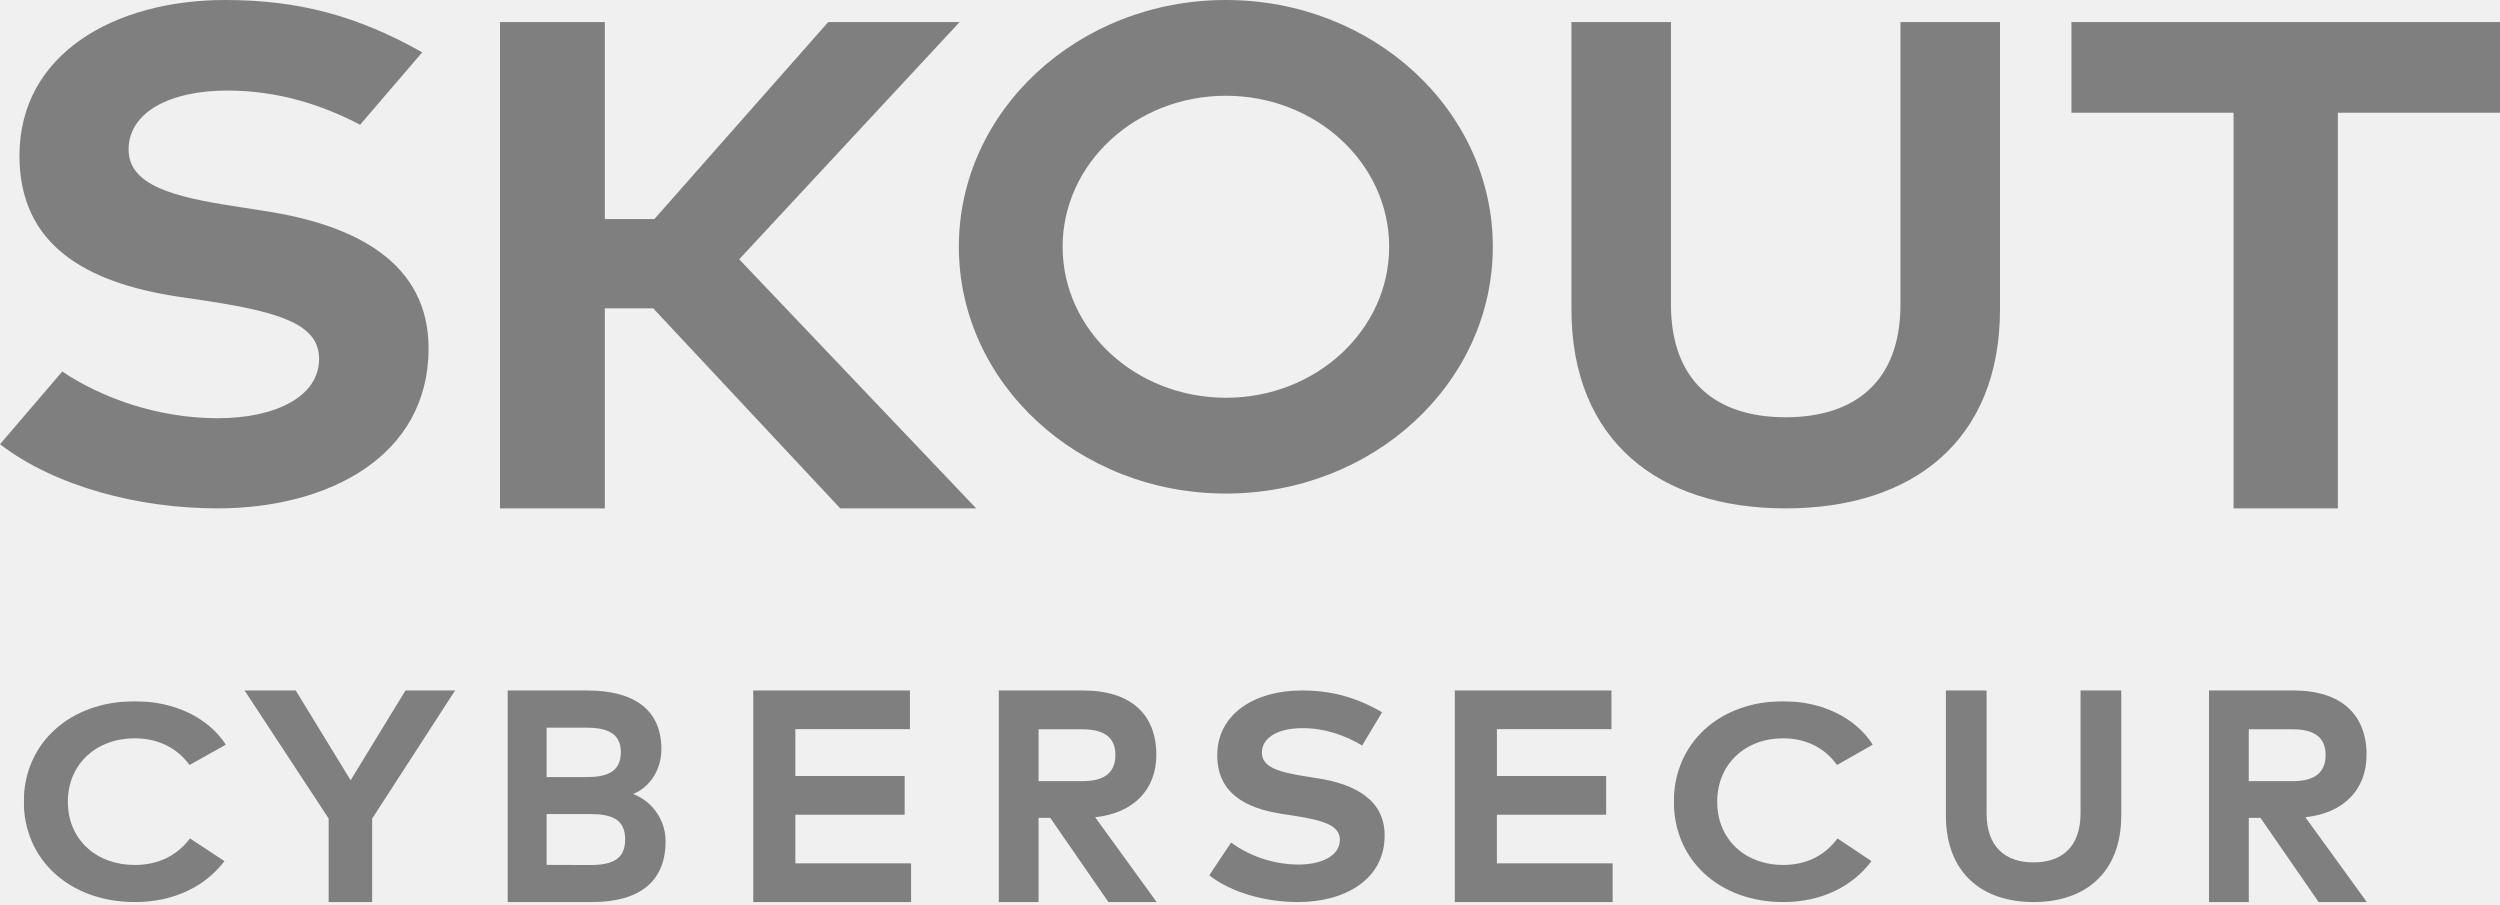
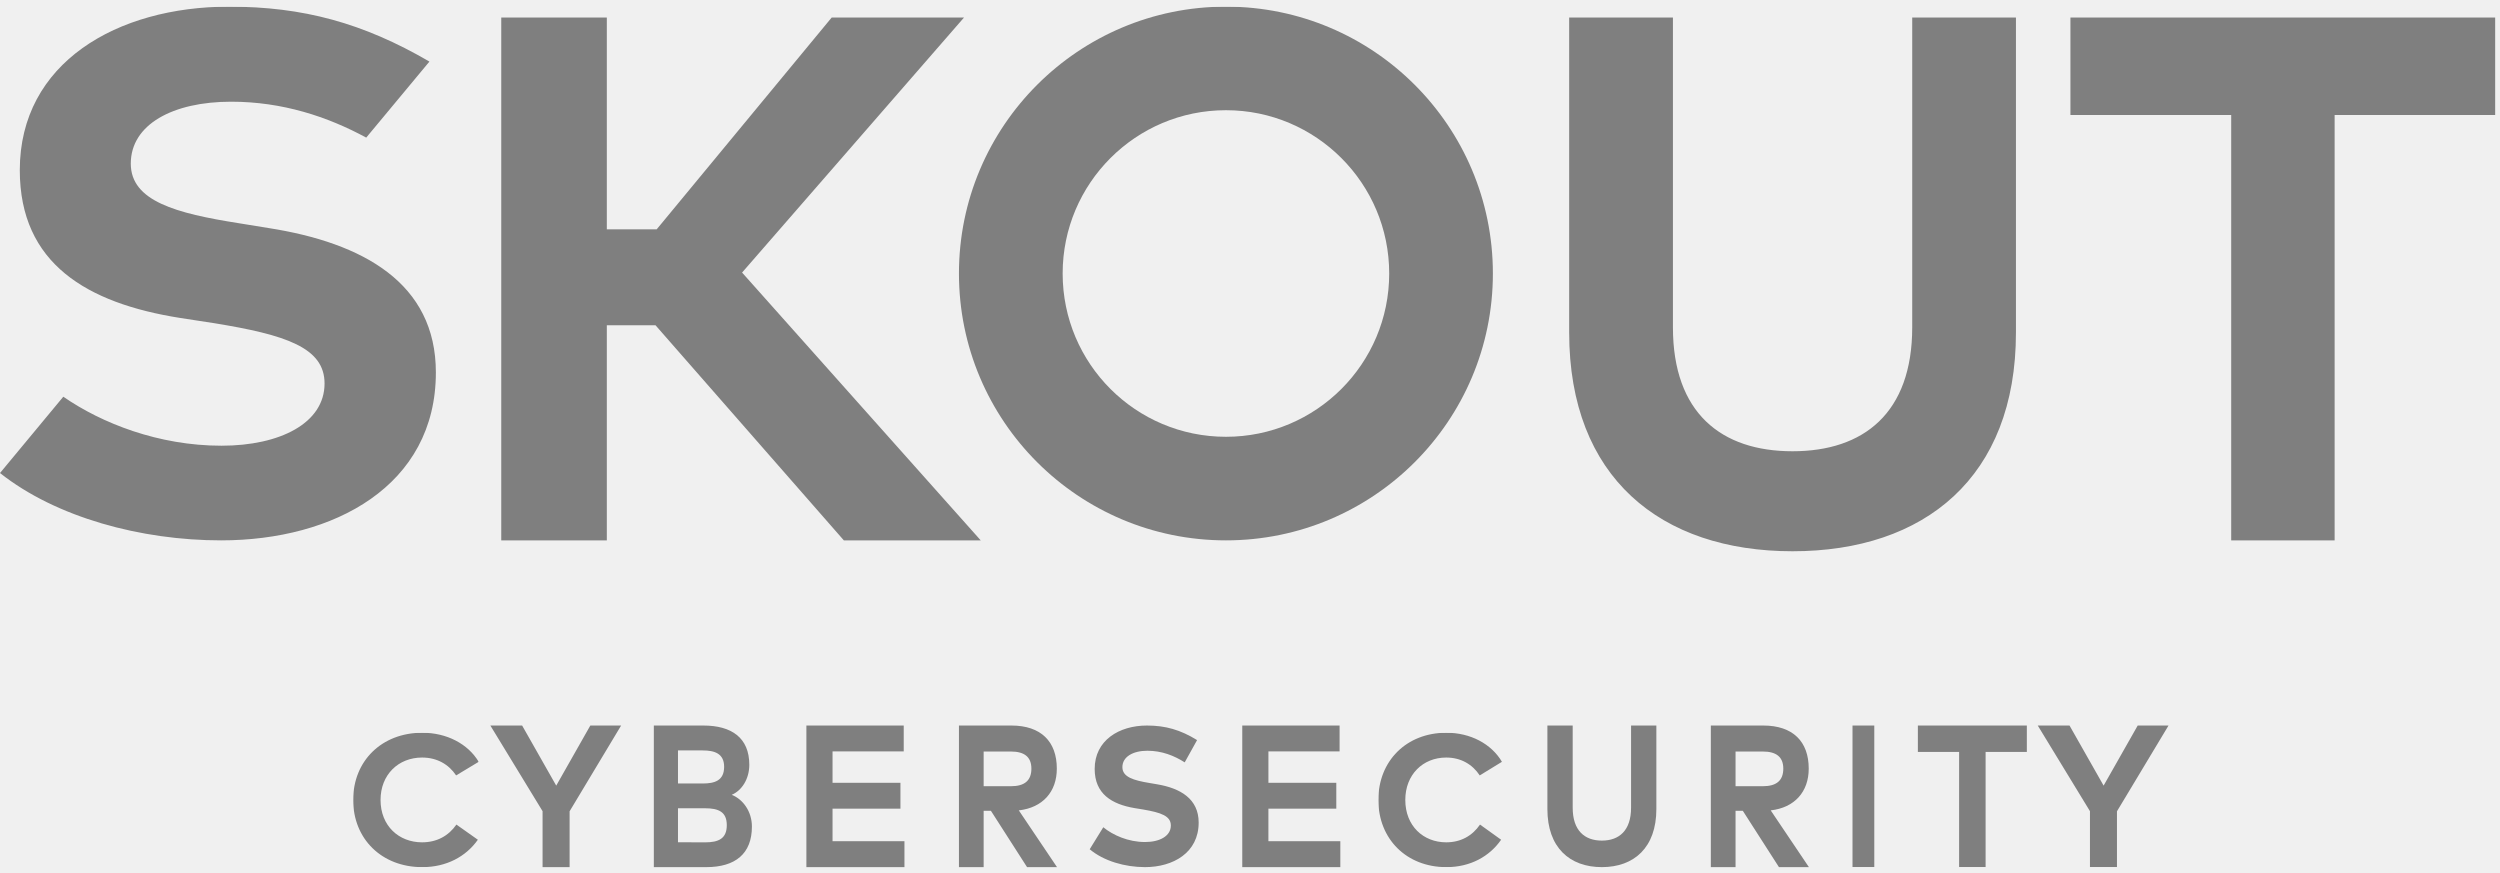
- <svg xmlns="http://www.w3.org/2000/svg" width="105" height="38" fill="none">
-   <mask id="a" maskUnits="userSpaceOnUse" x="1" y="29" width="9" height="9">
-     <path fill-rule="evenodd" clip-rule="evenodd" d="M1 29.452h8.485v8.434H1v-8.434z" fill="#fff" />
+ <svg xmlns="http://www.w3.org/2000/svg" width="169" height="59" fill="none">
+   <mask id="a" maskUnits="userSpaceOnUse" x="23" y="49" width="10" height="10">
+     <path fill-rule="evenodd" clip-rule="evenodd" d="M23.875 49.533h8.485v9.085h-8.485v-9.085z" fill="#fff" />
  </mask>
  <g mask="url(#a)">
-     <path fill-rule="evenodd" clip-rule="evenodd" d="M9.485 31.276l-1.526.854c-.508-.703-1.302-1.121-2.3-1.121-1.608 0-2.809 1.08-2.809 2.66 0 1.632 1.24 2.66 2.808 2.66.992 0 1.787-.4 2.32-1.115l1.45.953c-.801 1.056-2.123 1.72-3.756 1.72C2.926 37.886 1 36.113 1 33.668c0-2.445 1.926-4.217 4.672-4.217 1.646 0 3.082.691 3.813 1.824z" fill="#7F7F7F" />
+     <path fill-rule="evenodd" clip-rule="evenodd" d="M32.36 51.498l-1.526.92c-.508-.757-1.302-1.208-2.3-1.208-1.608 0-2.809 1.163-2.809 2.865 0 1.758 1.24 2.866 2.808 2.866.992 0 1.787-.432 2.32-1.2l1.45 1.025c-.801 1.138-2.123 1.853-3.756 1.853-2.746 0-4.672-1.91-4.672-4.544 0-2.634 1.926-4.542 4.672-4.542 1.646 0 3.082.745 3.813 1.965z" fill="#7F7F7F" />
  </g>
-   <path fill-rule="evenodd" clip-rule="evenodd" d="M15.63 37.886h-1.827v-3.51L10.273 29h2.148l2.305 3.77L17.031 29h2.082l-3.483 5.382v3.504zM22.957 36.325l1.832.006c.906 0 1.468-.229 1.468-1.08 0-.838-.562-1.06-1.468-1.06h-1.832v2.133zm0-3.688h1.674c.813 0 1.445-.184 1.445-1.047 0-.832-.643-1.028-1.452-1.028h-1.667v2.075zm4.821-1.174c0 .895-.51 1.618-1.188 1.885a2.118 2.118 0 011.364 1.992c0 1.701-1.117 2.546-3.083 2.546h-3.547V29h3.347c1.908 0 3.107.768 3.107 2.463zM31.637 37.886V29h6.58v1.624h-4.812v1.969h4.59v1.625h-4.59v2.043h4.861v1.625h-6.63zM43.62 32.808h1.844c.916 0 1.383-.35 1.383-1.104 0-.743-.49-1.074-1.383-1.074H43.62v2.178zm4.946-1.104c0 1.46-.957 2.449-2.569 2.62l2.582 3.562h-2.025l-2.443-3.536h-.491v3.536h-1.67V29h3.544c2 0 3.072 1.002 3.072 2.704zM54.697 30.582c-.989 0-1.698.38-1.698 1.03 0 .626.767.829 1.83.994l.501.08c1.59.245 2.825.914 2.825 2.404 0 1.888-1.723 2.796-3.629 2.796-1.35 0-2.787-.38-3.737-1.122l.918-1.38c.647.49 1.68.927 2.825.927.989 0 1.742-.375 1.742-1.038 0-.594-.646-.809-1.881-1.005l-.564-.086c-1.564-.244-2.704-.902-2.704-2.459 0-1.79 1.646-2.723 3.534-2.723 1.248 0 2.267.27 3.389.913l-.837 1.398c-.702-.417-1.545-.729-2.514-.729zM61.102 37.886V29h6.579v1.624H62.87v1.969h4.589v1.625h-4.59v2.043h4.862v1.625h-6.63z" fill="#7F7F7F" />
-   <mask id="b" maskUnits="userSpaceOnUse" x="70" y="29" width="9" height="9">
-     <path fill-rule="evenodd" clip-rule="evenodd" d="M70.3 29.452h8.357v8.434h-8.356v-8.434z" fill="#fff" />
+   <path fill-rule="evenodd" clip-rule="evenodd" d="M38.505 58.618h-1.827v-3.782l-3.53-5.79h2.148l2.305 4.062 2.305-4.062h2.082l-3.483 5.798v3.774zM45.832 56.936l1.831.007c.907 0 1.468-.246 1.468-1.163 0-.902-.561-1.141-1.468-1.141h-1.831v2.297zm0-3.972h1.673c.813 0 1.446-.198 1.446-1.128 0-.897-.644-1.107-1.452-1.107h-1.667v2.235zm4.821-1.265c0 .964-.51 1.743-1.188 2.031.75.294 1.364 1.114 1.364 2.146 0 1.832-1.117 2.742-3.083 2.742h-3.547v-9.572h3.347c1.908 0 3.107.827 3.107 2.653zM54.512 58.618v-9.572h6.58v1.75H56.28v2.12h4.59v1.751h-4.59v2.2h4.861v1.751h-6.63zM66.495 53.148h1.844c.916 0 1.383-.376 1.383-1.19 0-.8-.49-1.155-1.383-1.155h-1.844v2.345zm4.946-1.19c0 1.573-.957 2.639-2.569 2.824l2.582 3.836h-2.025l-2.443-3.808h-.491v3.808h-1.67v-9.572h3.544c2 0 3.072 1.08 3.072 2.913zM77.572 50.75c-.989 0-1.698.41-1.698 1.11 0 .674.767.893 1.83 1.07l.501.086c1.59.265 2.825.985 2.825 2.59 0 2.035-1.723 3.012-3.629 3.012-1.35 0-2.787-.409-3.737-1.209l.918-1.486c.647.529 1.68.998 2.825.998.989 0 1.742-.403 1.742-1.117 0-.64-.646-.872-1.881-1.083l-.564-.092C75.14 54.365 74 53.657 74 51.979c0-1.929 1.646-2.933 3.534-2.933 1.248 0 2.267.29 3.389.984l-.837 1.506c-.702-.45-1.545-.785-2.514-.785zM83.977 58.618v-9.572h6.579v1.75h-4.811v2.12h4.589v1.751h-4.59v2.2h4.862v1.751h-6.63z" fill="#7F7F7F" />
+   <mask id="b" maskUnits="userSpaceOnUse" x="93" y="49" width="9" height="10">
+     <path fill-rule="evenodd" clip-rule="evenodd" d="M93.176 49.533h8.356v9.085h-8.356v-9.085z" fill="#fff" />
  </mask>
  <g mask="url(#b)">
-     <path fill-rule="evenodd" clip-rule="evenodd" d="M78.657 31.276l-1.502.854c-.5-.703-1.283-1.121-2.266-1.121-1.584 0-2.766 1.08-2.766 2.66 0 1.632 1.22 2.66 2.766 2.66.977 0 1.76-.4 2.285-1.115l1.427.953c-.789 1.056-2.09 1.72-3.7 1.72-2.703 0-4.6-1.773-4.6-4.218 0-2.445 1.897-4.217 4.6-4.217 1.622 0 3.036.691 3.756 1.824z" fill="#7F7F7F" />
+     <path fill-rule="evenodd" clip-rule="evenodd" d="M101.532 51.498l-1.502.92c-.5-.757-1.283-1.208-2.266-1.208-1.584 0-2.766 1.163-2.766 2.865 0 1.758 1.22 2.866 2.766 2.866.977 0 1.76-.432 2.285-1.2l1.427 1.025c-.789 1.138-2.09 1.853-3.7 1.853-2.703 0-4.6-1.91-4.6-4.544 0-2.634 1.897-4.542 4.6-4.542 1.622 0 3.036.745 3.756 1.965z" fill="#7F7F7F" />
  </g>
-   <path fill-rule="evenodd" clip-rule="evenodd" d="M85.41 37.886c-2.175 0-3.683-1.229-3.683-3.642V29h1.71v5.157c0 1.428.8 2.064 1.972 2.064 1.173 0 1.974-.636 1.974-2.064V29h1.71v5.244c0 2.413-1.509 3.642-3.684 3.642zM94.448 32.808h1.844c.916 0 1.384-.35 1.384-1.104 0-.743-.49-1.074-1.384-1.074h-1.844v2.178zm4.947-1.104c0 1.46-.958 2.449-2.57 2.62l2.582 3.562h-2.025L94.94 34.35h-.49v3.536h-1.672V29h3.545c2 0 3.073 1.002 3.073 2.704z" fill="#7F7F7F" />
-   <mask id="c" maskUnits="userSpaceOnUse" x="0" y="0" width="105" height="34">
-     <path fill-rule="evenodd" clip-rule="evenodd" d="M0 33.42h105V0H0v33.42z" fill="#fff" />
+   <path fill-rule="evenodd" clip-rule="evenodd" d="M108.286 58.618c-2.175 0-3.682-1.324-3.682-3.923v-5.649h1.71v5.555c0 1.539.8 2.224 1.972 2.224 1.173 0 1.974-.685 1.974-2.224v-5.555h1.71v5.65c0 2.598-1.509 3.922-3.684 3.922zM117.323 53.148h1.844c.916 0 1.384-.376 1.384-1.19 0-.8-.491-1.155-1.384-1.155h-1.844v2.345zm4.947-1.19c0 1.573-.958 2.639-2.57 2.824l2.582 3.836h-2.025l-2.443-3.808h-.491v3.808h-1.671v-9.572h3.545c2.001 0 3.073 1.08 3.073 2.913z" fill="#7F7F7F" />
+   <mask id="c" maskUnits="userSpaceOnUse" x="0" y="0" width="169" height="59">
+     <path fill-rule="evenodd" clip-rule="evenodd" d="M0 58.618h168.69V.45H0v58.17z" fill="#fff" />
  </mask>
  <g mask="url(#c)" fill-rule="evenodd" clip-rule="evenodd" fill="#7F7F7F">
-     <path d="M11.094 8.858l-1.221-.192c-2.601-.397-4.472-.885-4.472-2.387 0-1.564 1.733-2.476 4.145-2.476 2.116 0 3.982.597 5.577 1.437l2.61-3.042C14.994.65 12.504 0 9.456 0 4.842 0 .817 2.24.817 6.541c0 3.745 2.786 5.322 6.609 5.91l1.376.206c3.018.47 4.6.987 4.6 2.419 0 1.589-1.843 2.489-4.256 2.489-2.593 0-4.945-.897-6.532-1.961L0 18.658c2.322 1.78 5.83 2.694 9.129 2.694 4.661 0 8.871-2.182 8.871-6.718 0-3.582-3.019-5.187-6.906-5.776zM31.046 10.89L40.303.928h-5.52l-7.3 8.273h-2.08V.928H21v20.424h4.403V12.95h2.032l7.856 8.402H41L31.046 10.89zM79.82.928v11.855c0 3.28-1.957 4.742-4.822 4.742s-4.818-1.461-4.818-4.742V.928H66v12.054c0 5.546 3.686 8.37 8.998 8.37 5.316 0 9.002-2.824 9.002-8.37V.928h-4.18zM87 .928v3.807h6.81v16.617h4.38V4.735H105V.928H87z" />
-     <path d="M51.49 16.706c-3.79 0-6.86-2.838-6.86-6.342 0-3.5 3.07-6.342 6.86-6.342 3.785 0 6.855 2.843 6.855 6.342 0 3.504-3.07 6.342-6.856 6.342zM51.488 0c-6.196 0-11.216 4.64-11.216 10.364 0 5.724 5.02 10.365 11.216 10.365 6.19 0 11.21-4.64 11.21-10.365C62.7 4.641 57.68 0 51.49 0z" />
+     <path d="M125.229 58.618h1.473v-9.572h-1.473v9.572zM134.227 50.831v7.787h-1.791v-7.787h-2.788v-1.785h7.367v1.785h-2.788zM143.107 58.618h-1.826v-3.782l-3.529-5.79h2.147l2.305 4.062 2.305-4.062h2.083l-3.485 5.798v3.774zM18.16 15.417l-1.998-.325c-4.259-.67-7.321-1.494-7.321-4.032 0-2.643 2.837-4.185 6.785-4.185 3.464 0 6.519 1.01 9.13 2.428l4.273-5.14C24.545 1.548 20.469.45 15.479.45 7.926.45 1.338 4.233 1.338 11.503c0 6.328 4.56 8.992 10.818 9.987l2.253.347c4.94.795 7.531 1.667 7.531 4.087 0 2.685-3.019 4.206-6.968 4.206-4.245 0-8.095-1.515-10.692-3.313L0 31.977c3.802 3.009 9.545 4.552 14.944 4.552 7.63 0 14.521-3.687 14.521-11.352 0-6.052-4.942-8.764-11.304-9.76zM50.165 18.425l15.003-17.24h-8.946l-11.83 14.317h-3.371V1.186h-7.136v35.343h7.136v-14.54h3.293l12.73 14.54h9.253L50.165 18.425zM129.266 1.186v20.941c0 5.797-3.284 8.378-8.092 8.378-4.807 0-8.084-2.581-8.084-8.378V1.186h-7.014v21.293c0 9.798 6.185 14.786 15.098 14.786 8.919 0 15.104-4.988 15.104-14.786V1.186h-7.012zM139.961 1.186v6.586h10.868V36.53h6.992V7.772h10.869V1.186h-28.729z" />
+     <path d="M82.875 29.527c-6.1 0-11.04-4.94-11.04-11.038 0-6.092 4.94-11.039 11.04-11.039 6.093 0 11.035 4.947 11.035 11.039 0 6.098-4.942 11.038-11.035 11.038zm0-29.078c-9.972 0-18.05 8.078-18.05 18.04s8.078 18.04 18.05 18.04c9.965 0 18.044-8.078 18.044-18.04S92.84.449 82.875.449z" />
  </g>
</svg>
